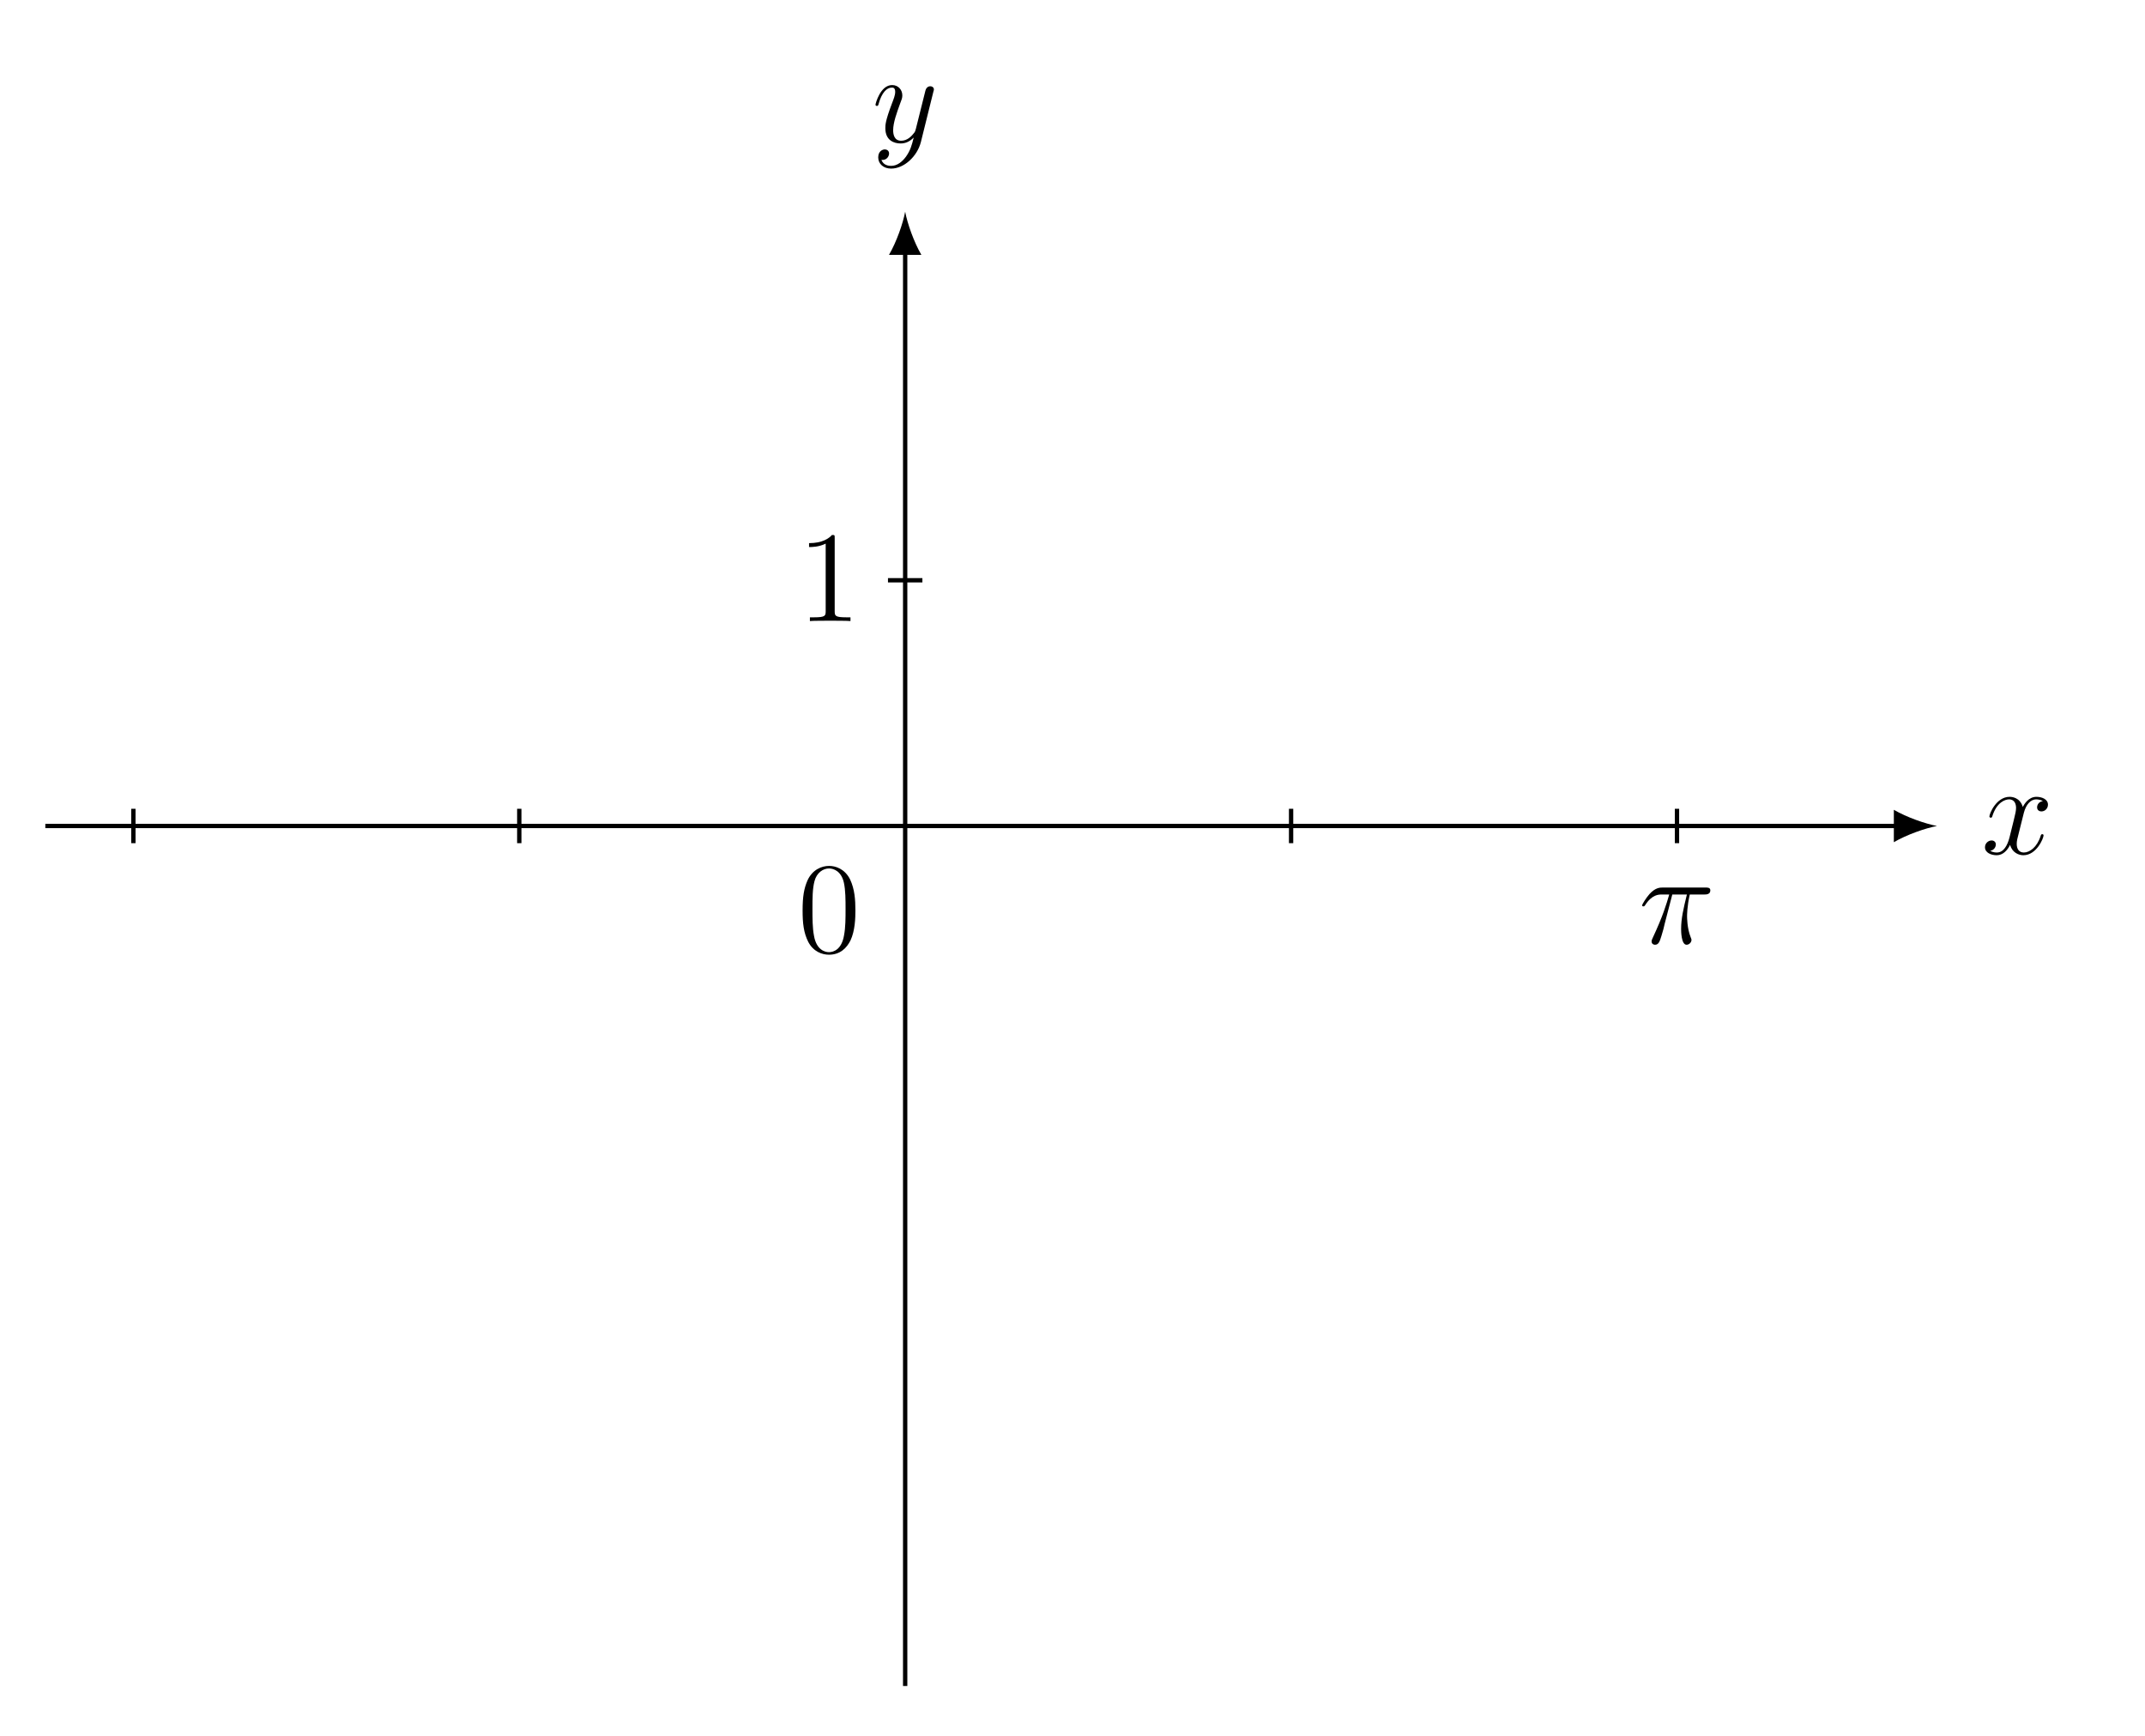
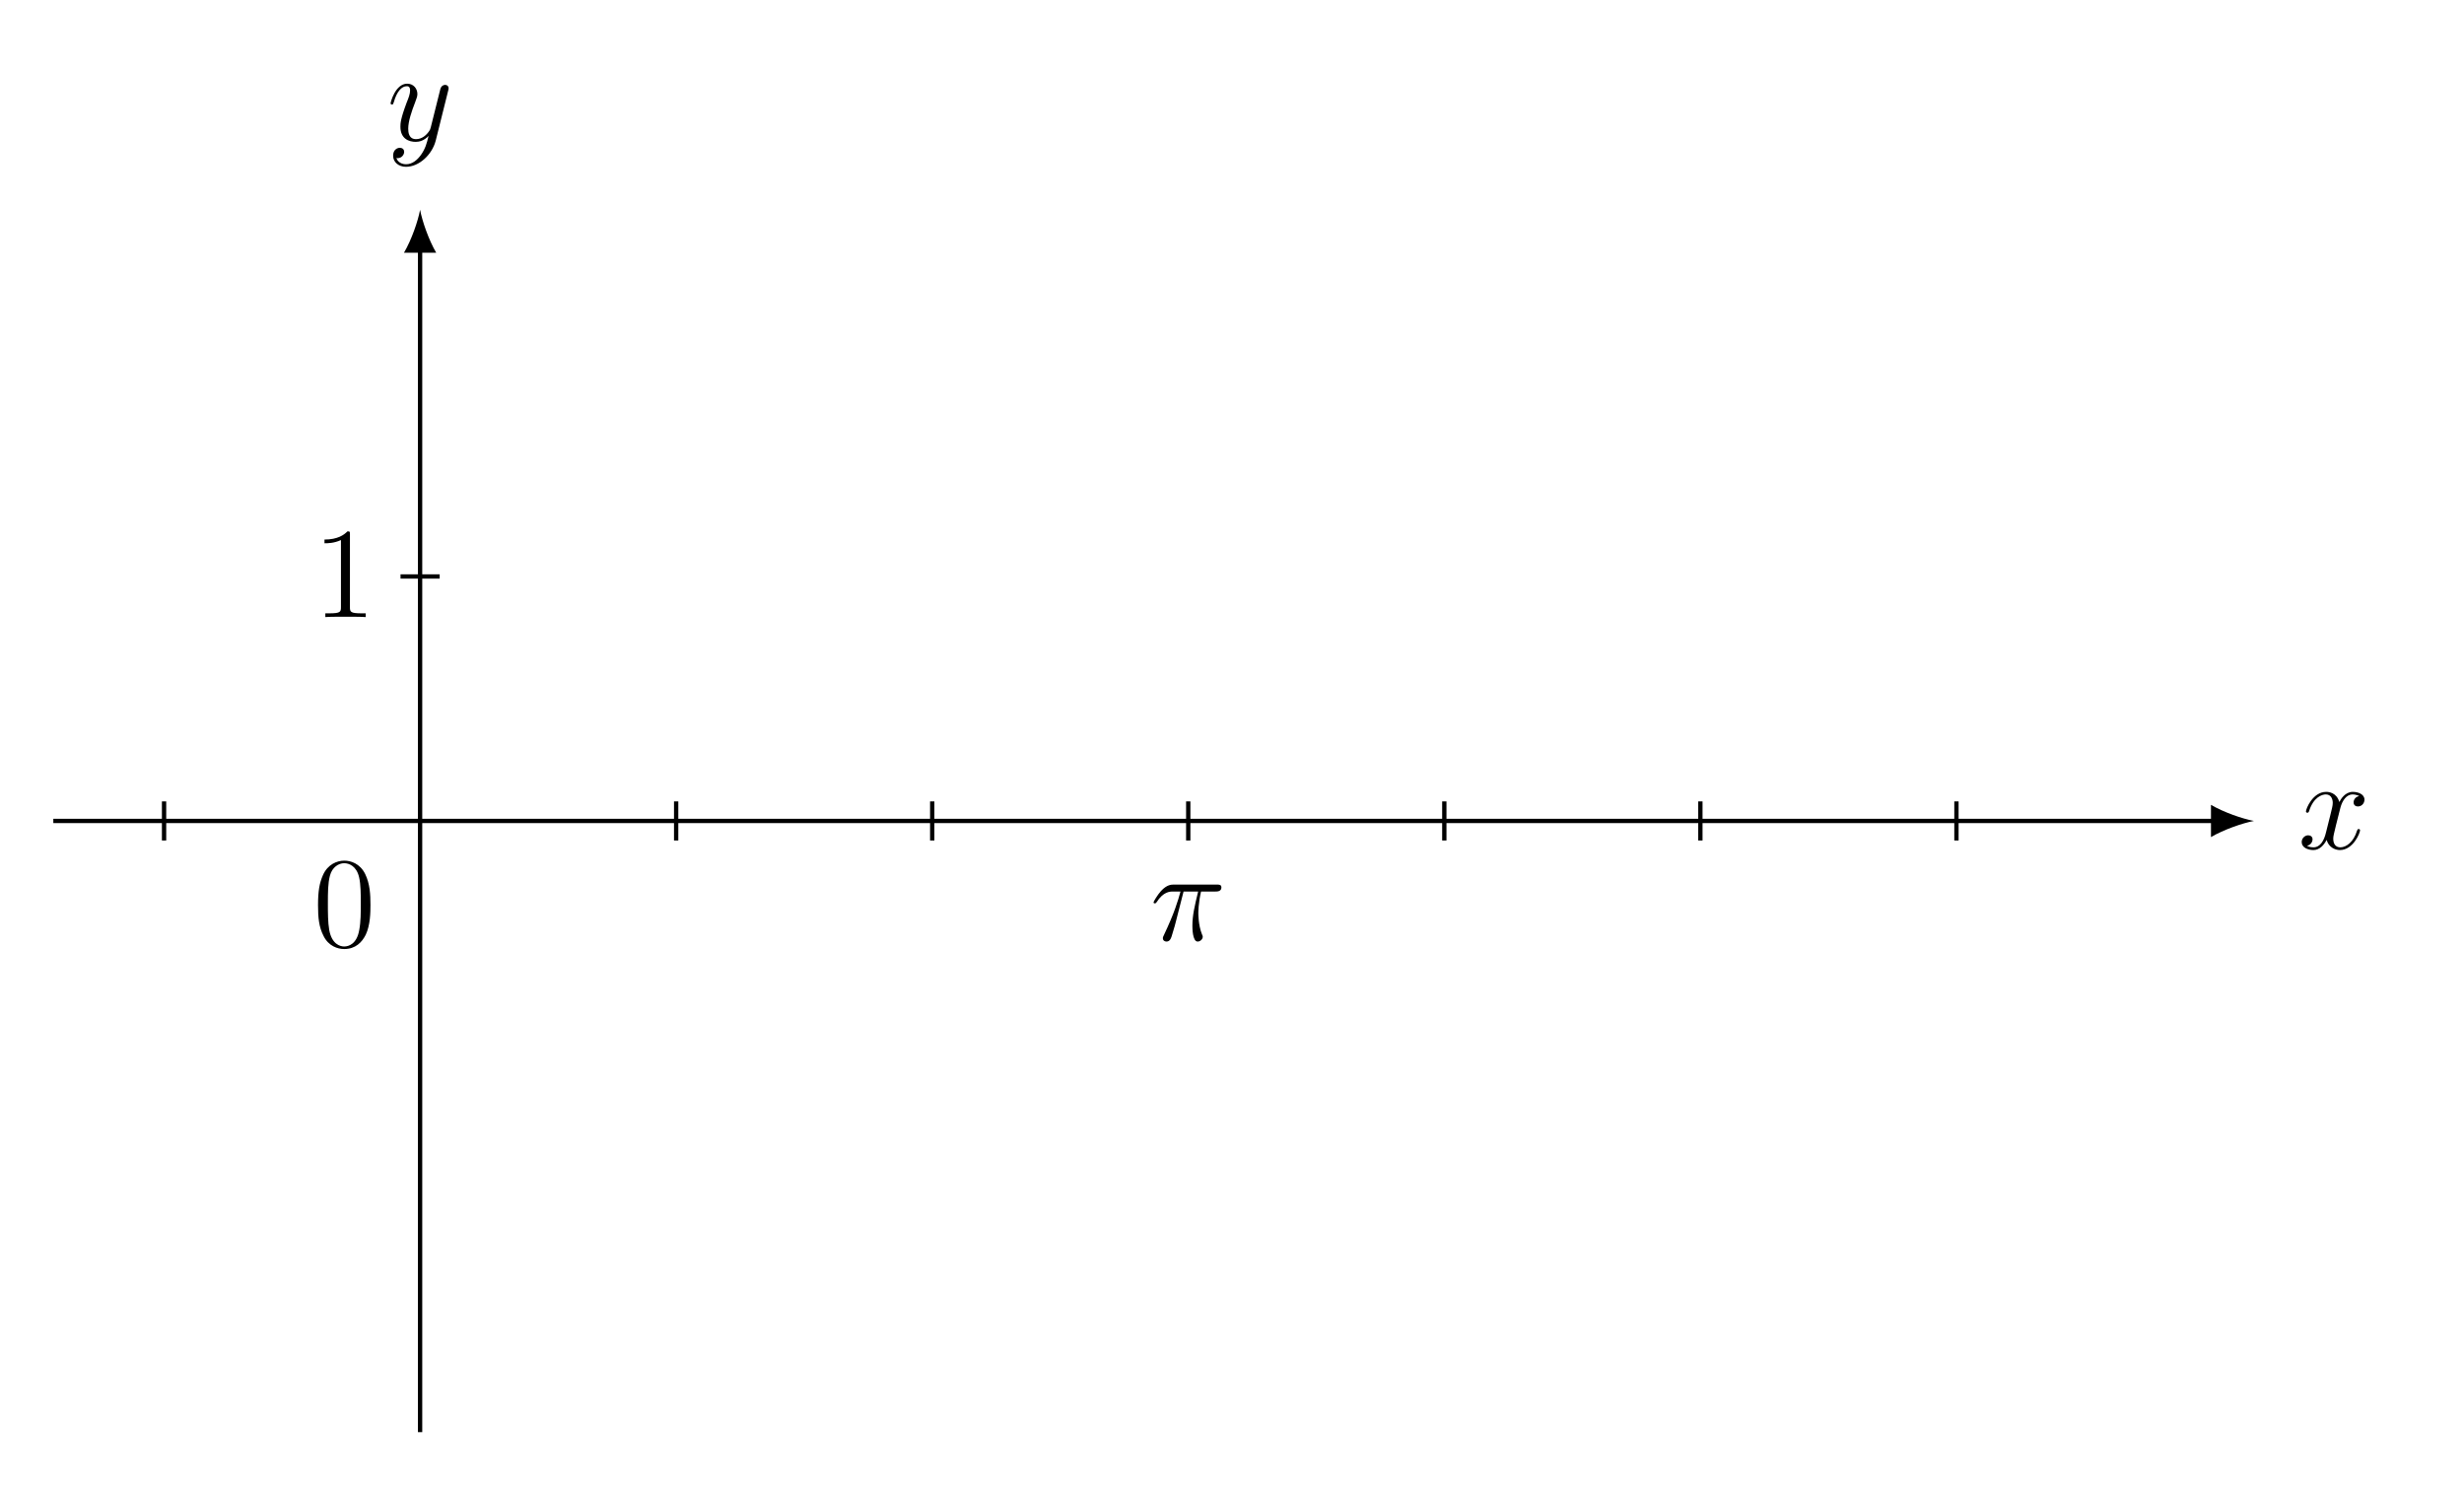
- <svg xmlns="http://www.w3.org/2000/svg" xmlns:xlink="http://www.w3.org/1999/xlink" data-source-hash="29f9484c2643" width="197.438pt" height="159.707pt" viewBox="0 0 197.438 159.707" version="1.2">
+ <svg xmlns="http://www.w3.org/2000/svg" xmlns:xlink="http://www.w3.org/1999/xlink" data-source-hash="8fcdeaf79ece" width="226.919pt" height="137.03pt" viewBox="0 0 226.919 137.03" version="1.2">
  <defs>
    <g>
      <symbol overflow="visible" id="glyph0-0">
        <path style="stroke:none;" d="" />
      </symbol>
      <symbol overflow="visible" id="glyph0-1">
-         <path style="stroke:none;" d="M 5.719 -1.703 C 5.719 -1.766 5.672 -1.812 5.609 -1.812 C 5.5 -1.812 5.484 -1.75 5.453 -1.656 C 5.125 -0.609 4.438 -0.125 3.906 -0.125 C 3.484 -0.125 3.25 -0.422 3.25 -0.922 C 3.25 -1.188 3.297 -1.375 3.5 -2.156 L 3.906 -3.781 C 4.094 -4.5 4.5 -5.016 5.047 -5.016 C 5.047 -5.016 5.406 -5.016 5.656 -4.859 C 5.266 -4.797 5.125 -4.5 5.125 -4.281 C 5.125 -4 5.359 -3.906 5.516 -3.906 C 5.875 -3.906 6.125 -4.203 6.125 -4.531 C 6.125 -5.031 5.562 -5.25 5.062 -5.25 C 4.328 -5.25 3.922 -4.547 3.812 -4.312 C 3.547 -5.203 2.797 -5.25 2.594 -5.25 C 1.375 -5.25 0.734 -3.703 0.734 -3.438 C 0.734 -3.391 0.781 -3.328 0.859 -3.328 C 0.953 -3.328 0.984 -3.391 1 -3.453 C 1.406 -4.766 2.203 -5.016 2.547 -5.016 C 3.094 -5.016 3.188 -4.516 3.188 -4.234 C 3.188 -3.969 3.125 -3.703 2.984 -3.125 L 2.578 -1.484 C 2.391 -0.781 2.047 -0.125 1.422 -0.125 C 1.359 -0.125 1.062 -0.125 0.812 -0.281 C 1.234 -0.359 1.328 -0.719 1.328 -0.859 C 1.328 -1.094 1.156 -1.234 0.938 -1.234 C 0.641 -1.234 0.328 -0.984 0.328 -0.609 C 0.328 -0.109 0.891 0.125 1.406 0.125 C 1.984 0.125 2.391 -0.328 2.641 -0.828 C 2.828 -0.125 3.422 0.125 3.859 0.125 C 5.078 0.125 5.719 -1.438 5.719 -1.703 Z M 5.719 -1.703 " />
+         <path style="stroke:none;" d="M 5.703 -1.703 C 5.703 -1.75 5.656 -1.812 5.578 -1.812 C 5.469 -1.812 5.469 -1.75 5.422 -1.656 C 5.109 -0.609 4.422 -0.125 3.891 -0.125 C 3.469 -0.125 3.234 -0.422 3.234 -0.922 C 3.234 -1.172 3.297 -1.359 3.484 -2.156 L 3.891 -3.766 C 4.078 -4.484 4.484 -5 5.016 -5 C 5.016 -5 5.375 -5 5.625 -4.844 C 5.25 -4.781 5.109 -4.484 5.109 -4.266 C 5.109 -3.984 5.328 -3.891 5.5 -3.891 C 5.859 -3.891 6.109 -4.188 6.109 -4.516 C 6.109 -5.016 5.531 -5.234 5.031 -5.234 C 4.312 -5.234 3.906 -4.531 3.797 -4.297 C 3.531 -5.188 2.797 -5.234 2.578 -5.234 C 1.359 -5.234 0.719 -3.688 0.719 -3.422 C 0.719 -3.375 0.766 -3.312 0.859 -3.312 C 0.953 -3.312 0.969 -3.391 1 -3.438 C 1.406 -4.75 2.203 -5 2.547 -5 C 3.078 -5 3.188 -4.5 3.188 -4.219 C 3.188 -3.953 3.109 -3.688 2.969 -3.109 L 2.562 -1.484 C 2.391 -0.766 2.047 -0.125 1.406 -0.125 C 1.359 -0.125 1.062 -0.125 0.812 -0.266 C 1.234 -0.359 1.328 -0.719 1.328 -0.859 C 1.328 -1.094 1.156 -1.234 0.922 -1.234 C 0.641 -1.234 0.328 -0.984 0.328 -0.609 C 0.328 -0.109 0.891 0.125 1.406 0.125 C 1.969 0.125 2.375 -0.328 2.625 -0.812 C 2.812 -0.125 3.406 0.125 3.844 0.125 C 5.062 0.125 5.703 -1.438 5.703 -1.703 Z M 5.703 -1.703 " />
      </symbol>
      <symbol overflow="visible" id="glyph0-2">
-         <path style="stroke:none;" d="M 5.656 -4.641 C 5.672 -4.703 5.703 -4.766 5.703 -4.844 C 5.703 -5.016 5.562 -5.141 5.375 -5.141 C 5.266 -5.141 5.016 -5.094 4.922 -4.734 L 4.047 -1.234 C 3.984 -1.016 3.984 -0.984 3.891 -0.859 C 3.641 -0.531 3.25 -0.125 2.688 -0.125 C 2.016 -0.125 1.953 -0.781 1.953 -1.094 C 1.953 -1.781 2.281 -2.688 2.594 -3.547 C 2.734 -3.906 2.797 -4.062 2.797 -4.297 C 2.797 -4.797 2.438 -5.25 1.859 -5.25 C 0.766 -5.25 0.328 -3.531 0.328 -3.438 C 0.328 -3.391 0.375 -3.328 0.453 -3.328 C 0.562 -3.328 0.578 -3.375 0.625 -3.547 C 0.906 -4.547 1.359 -5.016 1.828 -5.016 C 1.938 -5.016 2.141 -5.016 2.141 -4.625 C 2.141 -4.312 2 -3.969 1.828 -3.516 C 1.234 -1.953 1.234 -1.562 1.234 -1.281 C 1.234 -0.141 2.047 0.125 2.641 0.125 C 3 0.125 3.422 0.016 3.844 -0.422 C 3.672 0.281 3.547 0.75 3.141 1.328 C 2.812 1.781 2.344 2.188 1.766 2.188 C 1.625 2.188 1.047 2.172 0.875 1.625 C 0.906 1.641 0.984 1.641 0.984 1.641 C 1.344 1.641 1.578 1.328 1.578 1.047 C 1.578 0.781 1.359 0.672 1.188 0.672 C 0.984 0.672 0.578 0.828 0.578 1.406 C 0.578 2.016 1.078 2.438 1.766 2.438 C 2.953 2.438 4.156 1.328 4.5 0.016 Z M 5.656 -4.641 " />
+         <path style="stroke:none;" d="M 5.641 -4.625 C 5.656 -4.672 5.672 -4.75 5.672 -4.828 C 5.672 -5 5.531 -5.125 5.359 -5.125 C 5.25 -5.125 5 -5.078 4.906 -4.719 L 4.031 -1.219 C 3.969 -1.016 3.969 -0.984 3.875 -0.859 C 3.641 -0.516 3.234 -0.125 2.672 -0.125 C 2 -0.125 1.953 -0.766 1.953 -1.094 C 1.953 -1.766 2.266 -2.688 2.594 -3.531 C 2.719 -3.891 2.797 -4.047 2.797 -4.281 C 2.797 -4.781 2.438 -5.234 1.859 -5.234 C 0.766 -5.234 0.328 -3.516 0.328 -3.422 C 0.328 -3.375 0.375 -3.312 0.453 -3.312 C 0.562 -3.312 0.562 -3.359 0.625 -3.531 C 0.906 -4.531 1.359 -5 1.812 -5 C 1.922 -5 2.125 -5 2.125 -4.609 C 2.125 -4.297 2 -3.953 1.812 -3.5 C 1.234 -1.953 1.234 -1.562 1.234 -1.266 C 1.234 -0.141 2.047 0.125 2.641 0.125 C 2.984 0.125 3.406 0.016 3.828 -0.422 C 3.656 0.281 3.531 0.75 3.125 1.328 C 2.797 1.781 2.344 2.188 1.75 2.188 C 1.609 2.188 1.047 2.156 0.859 1.609 C 0.906 1.625 0.984 1.625 0.984 1.625 C 1.344 1.625 1.578 1.312 1.578 1.047 C 1.578 0.766 1.359 0.672 1.172 0.672 C 0.984 0.672 0.562 0.812 0.562 1.406 C 0.562 2 1.078 2.422 1.75 2.422 C 2.938 2.422 4.141 1.328 4.484 0.016 Z M 5.641 -4.625 " />
      </symbol>
      <symbol overflow="visible" id="glyph0-3">
-         <path style="stroke:none;" d="M 6.594 -4.875 C 6.594 -5.141 6.359 -5.141 6.156 -5.141 L 2.234 -5.141 C 1.953 -5.141 1.547 -5.141 1 -4.547 C 0.688 -4.203 0.312 -3.578 0.312 -3.5 C 0.312 -3.438 0.375 -3.406 0.438 -3.406 C 0.531 -3.406 0.531 -3.453 0.594 -3.516 C 1.219 -4.5 1.844 -4.5 2.141 -4.5 L 2.812 -4.5 C 2.547 -3.594 2.25 -2.562 1.281 -0.484 C 1.188 -0.281 1.188 -0.266 1.188 -0.188 C 1.188 0.062 1.391 0.125 1.5 0.125 C 1.844 0.125 1.938 -0.188 2.094 -0.688 C 2.281 -1.297 2.281 -1.328 2.391 -1.797 L 3.094 -4.5 L 4.438 -4.5 C 4.109 -3.156 3.906 -2.281 3.906 -1.328 C 3.906 -1.172 3.906 0.125 4.406 0.125 C 4.656 0.125 4.859 -0.109 4.859 -0.312 C 4.859 -0.375 4.859 -0.391 4.781 -0.578 C 4.453 -1.391 4.453 -2.422 4.453 -2.5 C 4.453 -2.578 4.453 -3.422 4.703 -4.5 L 6.047 -4.5 C 6.203 -4.5 6.594 -4.5 6.594 -4.875 Z M 6.594 -4.875 " />
+         <path style="stroke:none;" d="M 6.562 -4.859 C 6.562 -5.125 6.344 -5.125 6.125 -5.125 L 2.219 -5.125 C 1.953 -5.125 1.547 -5.125 1 -4.531 C 0.688 -4.188 0.312 -3.562 0.312 -3.484 C 0.312 -3.422 0.375 -3.391 0.438 -3.391 C 0.516 -3.391 0.531 -3.438 0.594 -3.5 C 1.219 -4.484 1.828 -4.484 2.125 -4.484 L 2.797 -4.484 C 2.547 -3.594 2.25 -2.547 1.266 -0.469 C 1.172 -0.281 1.172 -0.266 1.172 -0.188 C 1.172 0.062 1.391 0.125 1.5 0.125 C 1.844 0.125 1.938 -0.188 2.078 -0.688 C 2.266 -1.297 2.266 -1.312 2.391 -1.797 L 3.078 -4.484 L 4.422 -4.484 C 4.094 -3.141 3.891 -2.281 3.891 -1.328 C 3.891 -1.156 3.891 0.125 4.375 0.125 C 4.625 0.125 4.844 -0.109 4.844 -0.312 C 4.844 -0.375 4.844 -0.391 4.766 -0.562 C 4.438 -1.391 4.438 -2.406 4.438 -2.5 C 4.438 -2.562 4.438 -3.406 4.688 -4.484 L 6.016 -4.484 C 6.172 -4.484 6.562 -4.484 6.562 -4.859 Z M 6.562 -4.859 " />
      </symbol>
      <symbol overflow="visible" id="glyph1-0">
        <path style="stroke:none;" d="" />
      </symbol>
      <symbol overflow="visible" id="glyph1-1">
-         <path style="stroke:none;" d="M 4.891 0 L 4.891 -0.344 L 4.516 -0.344 C 3.469 -0.344 3.438 -0.484 3.438 -0.922 L 3.438 -7.641 C 3.438 -7.922 3.438 -7.922 3.188 -7.922 C 2.906 -7.609 2.312 -7.172 1.078 -7.172 L 1.078 -6.812 C 1.359 -6.812 1.953 -6.812 2.609 -7.125 L 2.609 -0.922 C 2.609 -0.484 2.578 -0.344 1.531 -0.344 L 1.156 -0.344 L 1.156 0 C 1.484 -0.031 2.641 -0.031 3.031 -0.031 C 3.422 -0.031 4.562 -0.031 4.891 0 Z M 4.891 0 " />
+         <path style="stroke:none;" d="M 4.875 0 L 4.875 -0.344 L 4.5 -0.344 C 3.453 -0.344 3.422 -0.484 3.422 -0.922 L 3.422 -7.609 C 3.422 -7.891 3.422 -7.891 3.188 -7.891 C 2.891 -7.578 2.297 -7.141 1.078 -7.141 L 1.078 -6.797 C 1.359 -6.797 1.953 -6.797 2.594 -7.094 L 2.594 -0.922 C 2.594 -0.484 2.562 -0.344 1.516 -0.344 L 1.156 -0.344 L 1.156 0 C 1.469 -0.031 2.625 -0.031 3.016 -0.031 C 3.406 -0.031 4.547 -0.031 4.875 0 Z M 4.875 0 " />
      </symbol>
      <symbol overflow="visible" id="glyph1-2">
-         <path style="stroke:none;" d="M 5.344 -3.812 C 5.344 -4.797 5.281 -5.766 4.859 -6.672 C 4.359 -7.672 3.5 -7.922 2.922 -7.922 C 2.234 -7.922 1.391 -7.578 0.938 -6.594 C 0.609 -5.844 0.484 -5.109 0.484 -3.812 C 0.484 -2.656 0.578 -1.781 1 -0.938 C 1.469 -0.031 2.281 0.25 2.906 0.25 C 3.953 0.25 4.547 -0.375 4.891 -1.062 C 5.312 -1.953 5.344 -3.125 5.344 -3.812 Z M 4.438 -3.953 C 4.438 -3.156 4.438 -2.25 4.297 -1.531 C 4.078 -0.219 3.328 0.016 2.906 0.016 C 2.531 0.016 1.75 -0.203 1.531 -1.5 C 1.391 -2.219 1.391 -3.125 1.391 -3.953 C 1.391 -4.938 1.391 -5.812 1.578 -6.516 C 1.781 -7.312 2.391 -7.688 2.906 -7.688 C 3.359 -7.688 4.047 -7.422 4.281 -6.391 C 4.438 -5.703 4.438 -4.766 4.438 -3.953 Z M 4.438 -3.953 " />
+         <path style="stroke:none;" d="M 5.312 -3.797 C 5.312 -4.781 5.266 -5.75 4.828 -6.656 C 4.344 -7.641 3.484 -7.891 2.906 -7.891 C 2.219 -7.891 1.375 -7.547 0.938 -6.562 C 0.609 -5.812 0.484 -5.078 0.484 -3.797 C 0.484 -2.641 0.562 -1.781 1 -0.938 C 1.453 -0.031 2.281 0.25 2.891 0.25 C 3.938 0.25 4.531 -0.375 4.875 -1.062 C 5.297 -1.953 5.312 -3.109 5.312 -3.797 Z M 4.422 -3.938 C 4.422 -3.141 4.422 -2.25 4.281 -1.516 C 4.062 -0.219 3.312 0.016 2.891 0.016 C 2.516 0.016 1.75 -0.203 1.516 -1.5 C 1.391 -2.203 1.391 -3.109 1.391 -3.938 C 1.391 -4.922 1.391 -5.797 1.578 -6.5 C 1.781 -7.297 2.391 -7.656 2.891 -7.656 C 3.344 -7.656 4.031 -7.391 4.266 -6.359 C 4.422 -5.688 4.422 -4.75 4.422 -3.938 Z M 4.422 -3.938 " />
      </symbol>
    </g>
  </defs>
  <g id="surface1">
-     <path style="fill:none;stroke-width:0.399;stroke-linecap:butt;stroke-linejoin:miter;stroke:rgb(0%,0%,0%);stroke-opacity:1;stroke-miterlimit:10;" d="M -79.371 0.001 L 91.657 0.001 " transform="matrix(0.997162,0,0,-0.997162,83.31784,76.01642)" />
-     <path style=" stroke:none;fill-rule:nonzero;fill:rgb(0%,0%,0%);fill-opacity:1;" d="M 178.293 76.016 C 177.234 75.816 175.512 75.223 174.32 74.527 L 174.32 77.508 C 175.512 76.812 177.234 76.215 178.293 76.016 " />
+     <path style="fill:none;stroke-width:0.399;stroke-linecap:butt;stroke-linejoin:miter;stroke:rgb(0%,0%,0%);stroke-opacity:1;stroke-miterlimit:10;" d="M -34.018 0.001 L 166.493 0.001 " transform="matrix(0.992971,0,0,-0.992971,38.68878,75.61772)" />
+     <path style=" stroke:none;fill-rule:nonzero;fill:rgb(0%,0%,0%);fill-opacity:1;" d="M 207.574 75.617 C 206.52 75.418 204.805 74.828 203.617 74.133 L 203.617 77.102 C 204.805 76.41 206.52 75.816 207.574 75.617 " />
    <g style="fill:rgb(0%,0%,0%);fill-opacity:1;">
-       <use xlink:href="#glyph0-1" x="182.381" y="78.583" />
+       <use xlink:href="#glyph0-1" x="211.644" y="78.173" />
    </g>
-     <path style="fill:none;stroke-width:0.399;stroke-linecap:butt;stroke-linejoin:miter;stroke:rgb(0%,0%,0%);stroke-opacity:1;stroke-miterlimit:10;" d="M -0.001 -79.373 L -0.001 53.109 " transform="matrix(0.997162,0,0,-0.997162,83.31784,76.01642)" />
-     <path style=" stroke:none;fill-rule:nonzero;fill:rgb(0%,0%,0%);fill-opacity:1;" d="M 83.316 19.484 C 83.121 20.543 82.523 22.266 81.828 23.457 L 84.809 23.457 C 84.113 22.266 83.516 20.543 83.316 19.484 " />
+     <path style="fill:none;stroke-width:0.399;stroke-linecap:butt;stroke-linejoin:miter;stroke:rgb(0%,0%,0%);stroke-opacity:1;stroke-miterlimit:10;" d="M -0.001 -56.695 L -0.001 53.108 " transform="matrix(0.992971,0,0,-0.992971,38.68878,75.61772)" />
+     <path style=" stroke:none;fill-rule:nonzero;fill:rgb(0%,0%,0%);fill-opacity:1;" d="M 38.688 19.324 C 38.492 20.379 37.898 22.094 37.203 23.281 L 40.172 23.281 C 39.48 22.094 38.887 20.379 38.688 19.324 " />
    <g style="fill:rgb(0%,0%,0%);fill-opacity:1;">
-       <use xlink:href="#glyph0-2" x="80.258" y="13.078" />
+       <use xlink:href="#glyph0-2" x="35.642" y="12.942" />
    </g>
-     <path style="fill:none;stroke-width:0.399;stroke-linecap:butt;stroke-linejoin:miter;stroke:rgb(0%,0%,0%);stroke-opacity:1;stroke-miterlimit:10;" d="M -71.243 -1.586 L -71.243 1.587 " transform="matrix(0.997162,0,0,-0.997162,83.31784,76.01642)" />
-     <path style="fill:none;stroke-width:0.399;stroke-linecap:butt;stroke-linejoin:miter;stroke:rgb(0%,0%,0%);stroke-opacity:1;stroke-miterlimit:10;" d="M -35.622 -1.586 L -35.622 1.587 " transform="matrix(0.997162,0,0,-0.997162,83.31784,76.01642)" />
-     <path style="fill:none;stroke-width:0.399;stroke-linecap:butt;stroke-linejoin:miter;stroke:rgb(0%,0%,0%);stroke-opacity:1;stroke-miterlimit:10;" d="M 35.623 -1.586 L 35.623 1.587 " transform="matrix(0.997162,0,0,-0.997162,83.31784,76.01642)" />
-     <path style="fill:none;stroke-width:0.399;stroke-linecap:butt;stroke-linejoin:miter;stroke:rgb(0%,0%,0%);stroke-opacity:1;stroke-miterlimit:10;" d="M 71.244 -1.586 L 71.244 1.587 " transform="matrix(0.997162,0,0,-0.997162,83.31784,76.01642)" />
+     <path style="fill:none;stroke-width:0.399;stroke-linecap:butt;stroke-linejoin:miter;stroke:rgb(0%,0%,0%);stroke-opacity:1;stroke-miterlimit:10;" d="M -23.746 -1.813 L -23.746 1.814 " transform="matrix(0.992971,0,0,-0.992971,38.68878,75.61772)" />
+     <path style="fill:none;stroke-width:0.399;stroke-linecap:butt;stroke-linejoin:miter;stroke:rgb(0%,0%,0%);stroke-opacity:1;stroke-miterlimit:10;" d="M 23.748 -1.813 L 23.748 1.814 " transform="matrix(0.992971,0,0,-0.992971,38.68878,75.61772)" />
+     <path style="fill:none;stroke-width:0.399;stroke-linecap:butt;stroke-linejoin:miter;stroke:rgb(0%,0%,0%);stroke-opacity:1;stroke-miterlimit:10;" d="M 47.497 -1.813 L 47.497 1.814 " transform="matrix(0.992971,0,0,-0.992971,38.68878,75.61772)" />
+     <path style="fill:none;stroke-width:0.399;stroke-linecap:butt;stroke-linejoin:miter;stroke:rgb(0%,0%,0%);stroke-opacity:1;stroke-miterlimit:10;" d="M 71.242 -1.813 L 71.242 1.814 " transform="matrix(0.992971,0,0,-0.992971,38.68878,75.61772)" />
+     <path style="fill:none;stroke-width:0.399;stroke-linecap:butt;stroke-linejoin:miter;stroke:rgb(0%,0%,0%);stroke-opacity:1;stroke-miterlimit:10;" d="M 94.991 -1.813 L 94.991 1.814 " transform="matrix(0.992971,0,0,-0.992971,38.68878,75.61772)" />
+     <path style="fill:none;stroke-width:0.399;stroke-linecap:butt;stroke-linejoin:miter;stroke:rgb(0%,0%,0%);stroke-opacity:1;stroke-miterlimit:10;" d="M 118.74 -1.813 L 118.74 1.814 " transform="matrix(0.992971,0,0,-0.992971,38.68878,75.61772)" />
+     <path style="fill:none;stroke-width:0.399;stroke-linecap:butt;stroke-linejoin:miter;stroke:rgb(0%,0%,0%);stroke-opacity:1;stroke-miterlimit:10;" d="M 142.489 -1.813 L 142.489 1.814 " transform="matrix(0.992971,0,0,-0.992971,38.68878,75.61772)" />
    <g style="fill:rgb(0%,0%,0%);fill-opacity:1;">
-       <use xlink:href="#glyph0-3" x="150.834" y="86.822" />
+       <use xlink:href="#glyph0-3" x="105.921" y="86.602" />
    </g>
-     <path style="fill:none;stroke-width:0.399;stroke-linecap:butt;stroke-linejoin:miter;stroke:rgb(0%,0%,0%);stroke-opacity:1;stroke-miterlimit:10;" d="M -1.588 22.678 L 1.589 22.678 " transform="matrix(0.997162,0,0,-0.997162,83.31784,76.01642)" />
+     <path style="fill:none;stroke-width:0.399;stroke-linecap:butt;stroke-linejoin:miter;stroke:rgb(0%,0%,0%);stroke-opacity:1;stroke-miterlimit:10;" d="M -1.815 22.679 L 1.816 22.679 " transform="matrix(0.992971,0,0,-0.992971,38.68878,75.61772)" />
    <g style="fill:rgb(0%,0%,0%);fill-opacity:1;">
-       <use xlink:href="#glyph1-1" x="73.392" y="57.157" />
+       <use xlink:href="#glyph1-1" x="28.805" y="56.838" />
    </g>
    <g style="fill:rgb(0%,0%,0%);fill-opacity:1;">
-       <use xlink:href="#glyph1-2" x="73.392" y="87.613" />
+       <use xlink:href="#glyph1-2" x="28.805" y="87.165" />
    </g>
  </g>
</svg>
